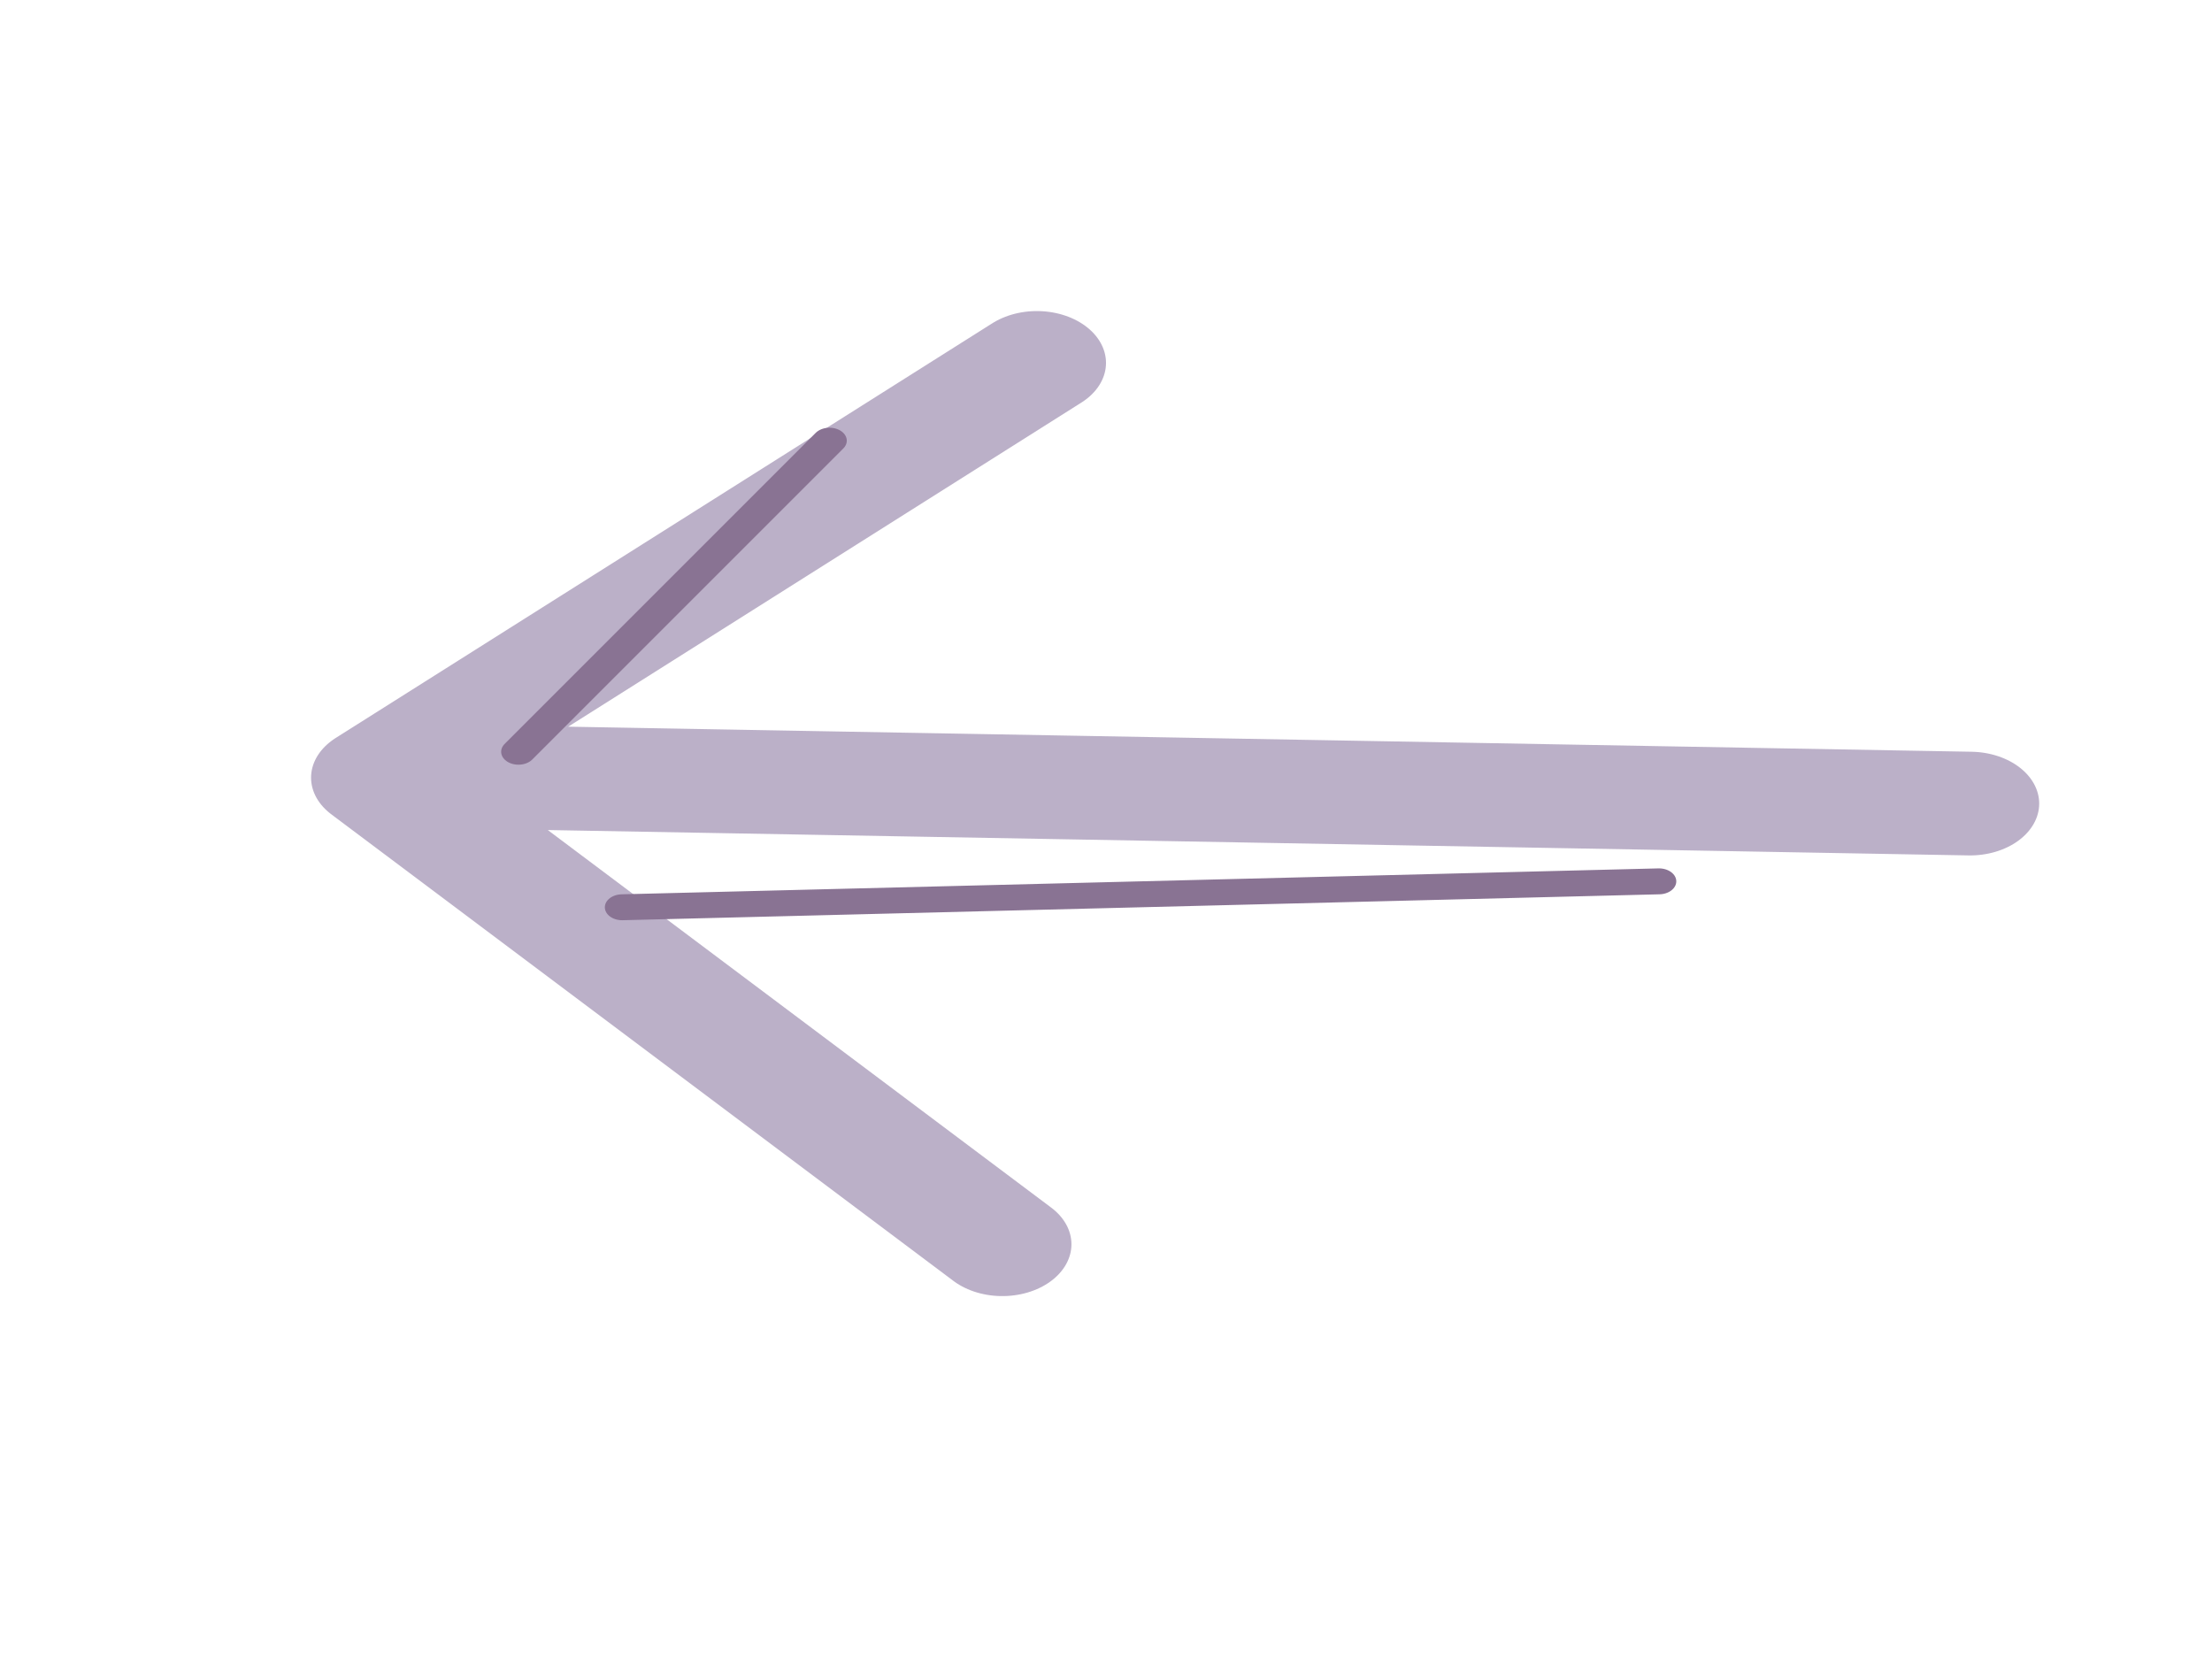
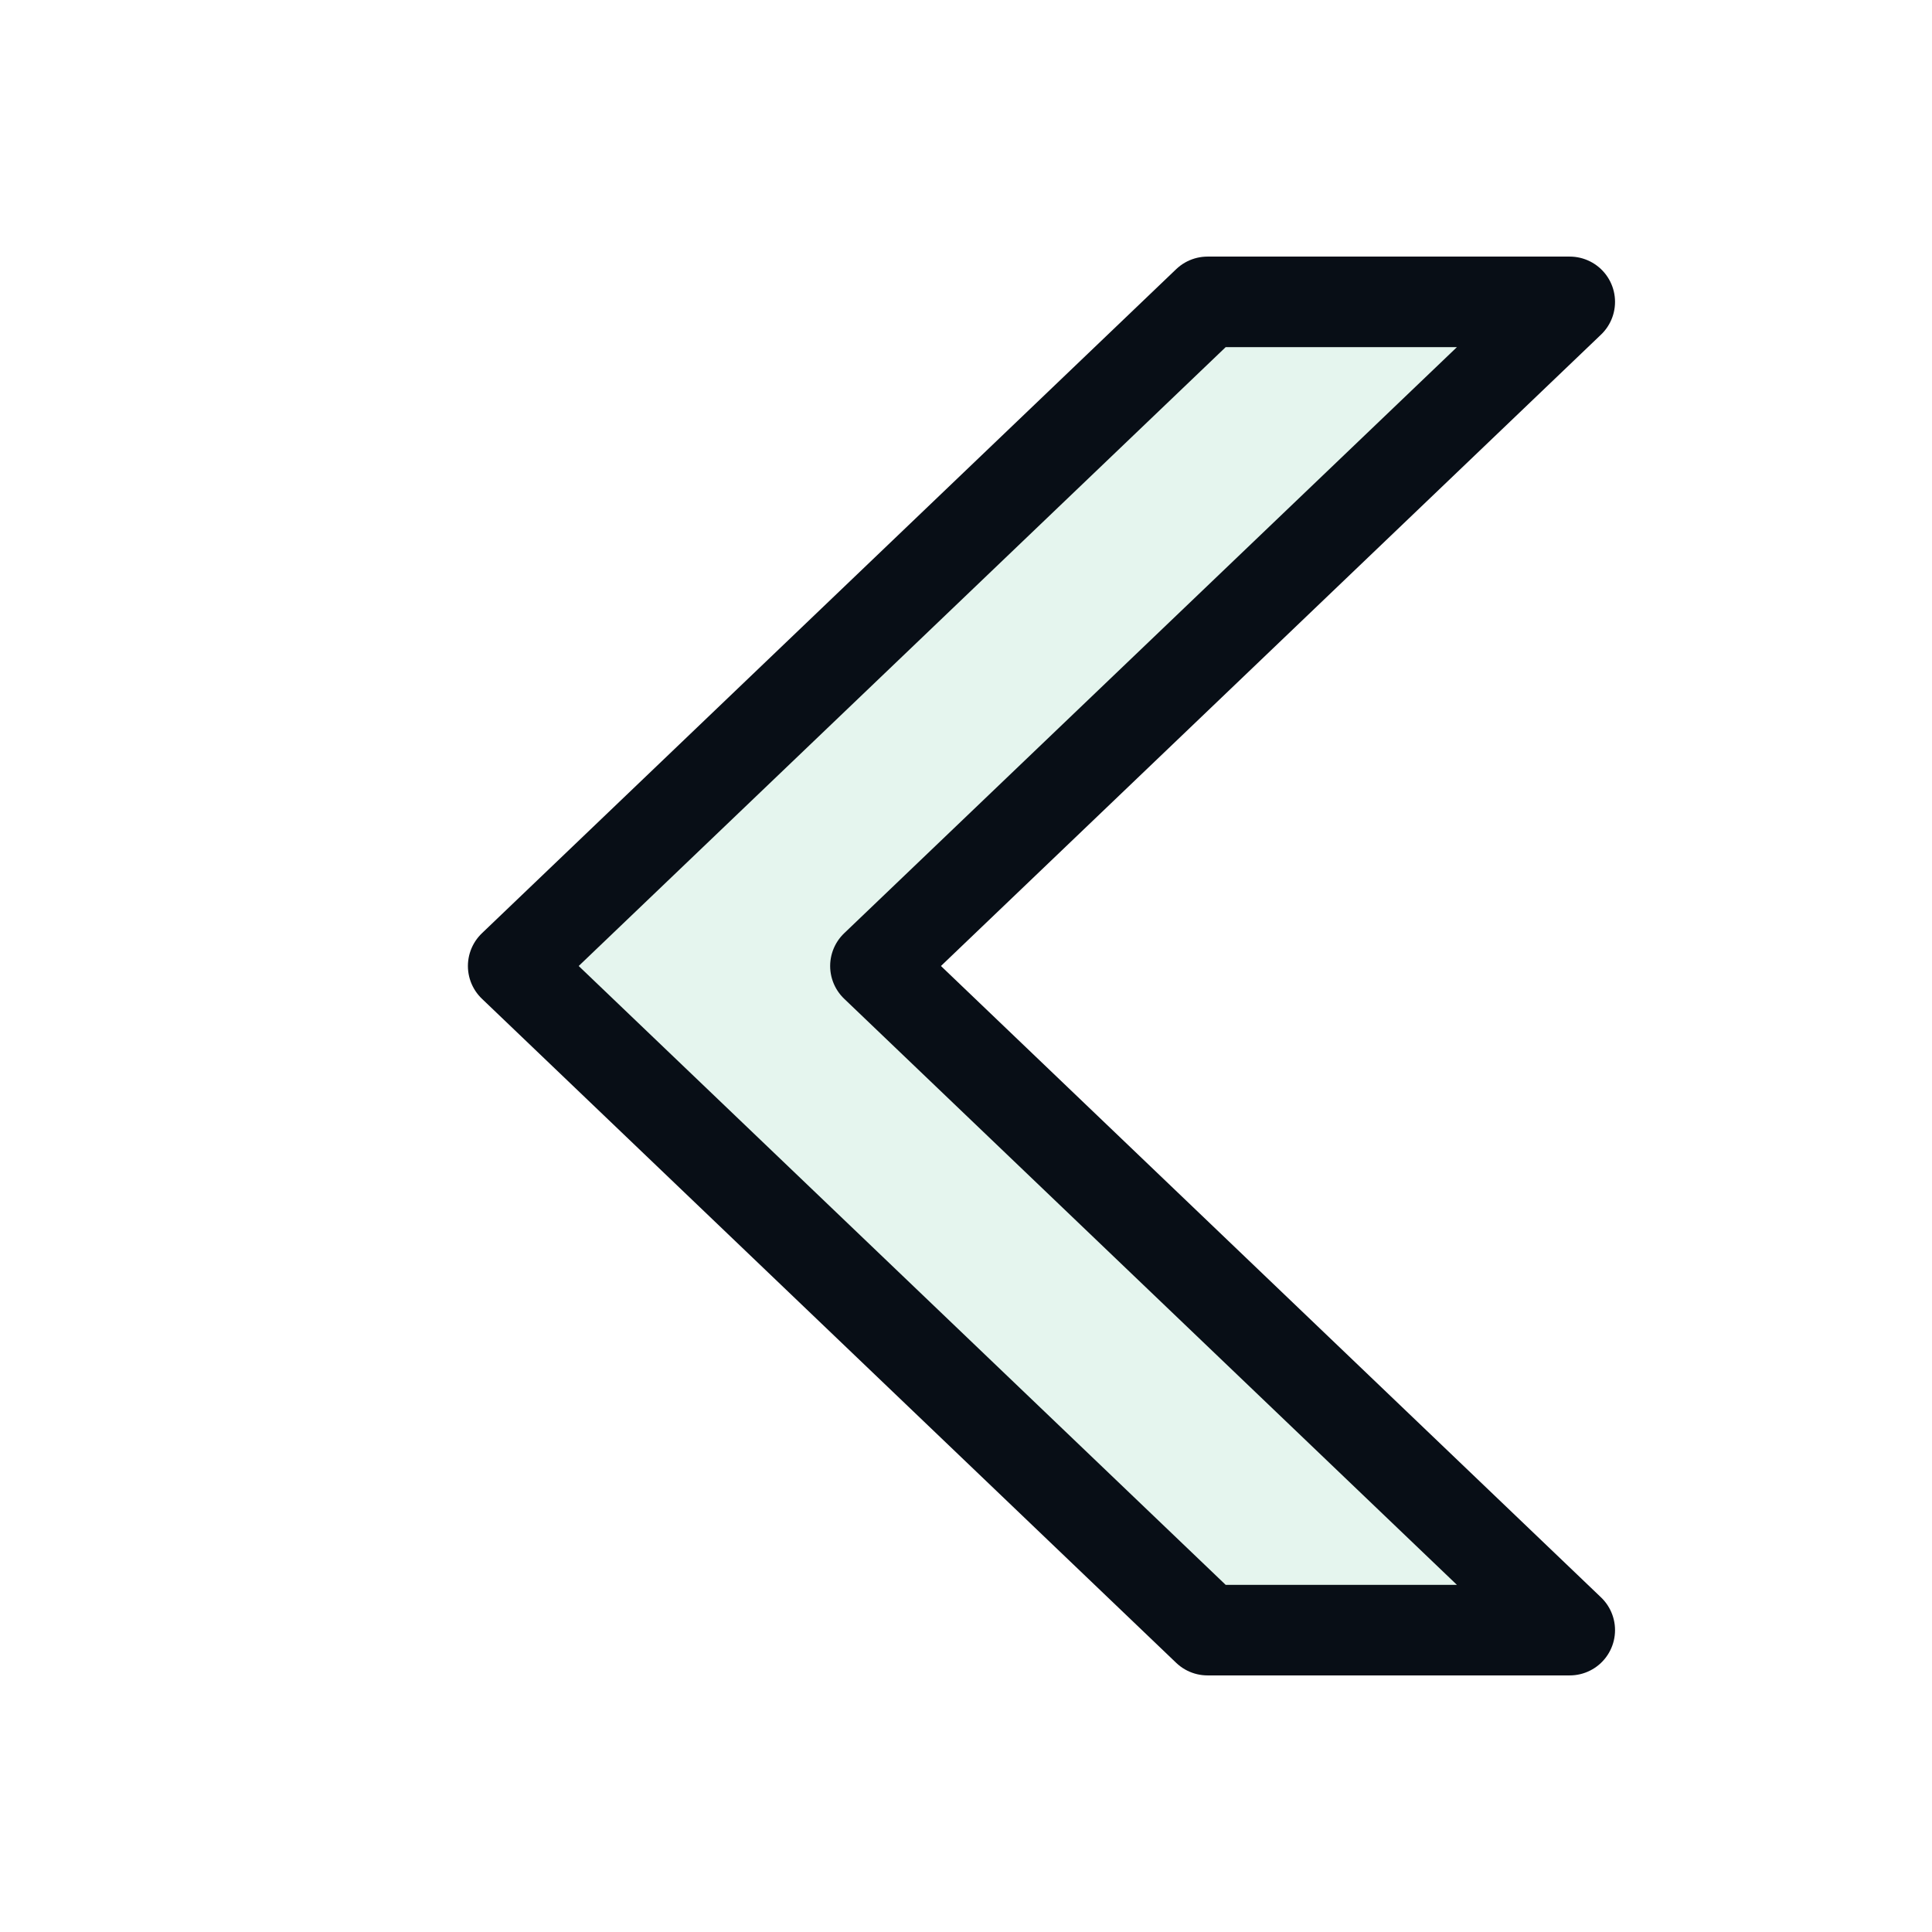
- <svg xmlns="http://www.w3.org/2000/svg" width="32" height="24" preserveAspectRatio="none" viewBox="0 0 64 64">
-   <path d="M57 31L15 30 M30 14L11 30L29 48" fill="none" stroke="#bbb0c8" stroke-width="4" stroke-linejoin="round" stroke-linecap="round" />
-   <path d="M24 17L15 29 M18 35L48 34" fill="none" stroke="#897393" stroke-width="1" stroke-linejoin="round" stroke-linecap="round" />
+ <svg xmlns="http://www.w3.org/2000/svg" width="24" height="24" viewBox="0 0 64 64">
+   <path d="M40 10L17 32L40 54H52L29 32L52 10Z" fill="#e5f5ee" stroke="#080e16" stroke-width="3" stroke-linejoin="round" />
</svg>
